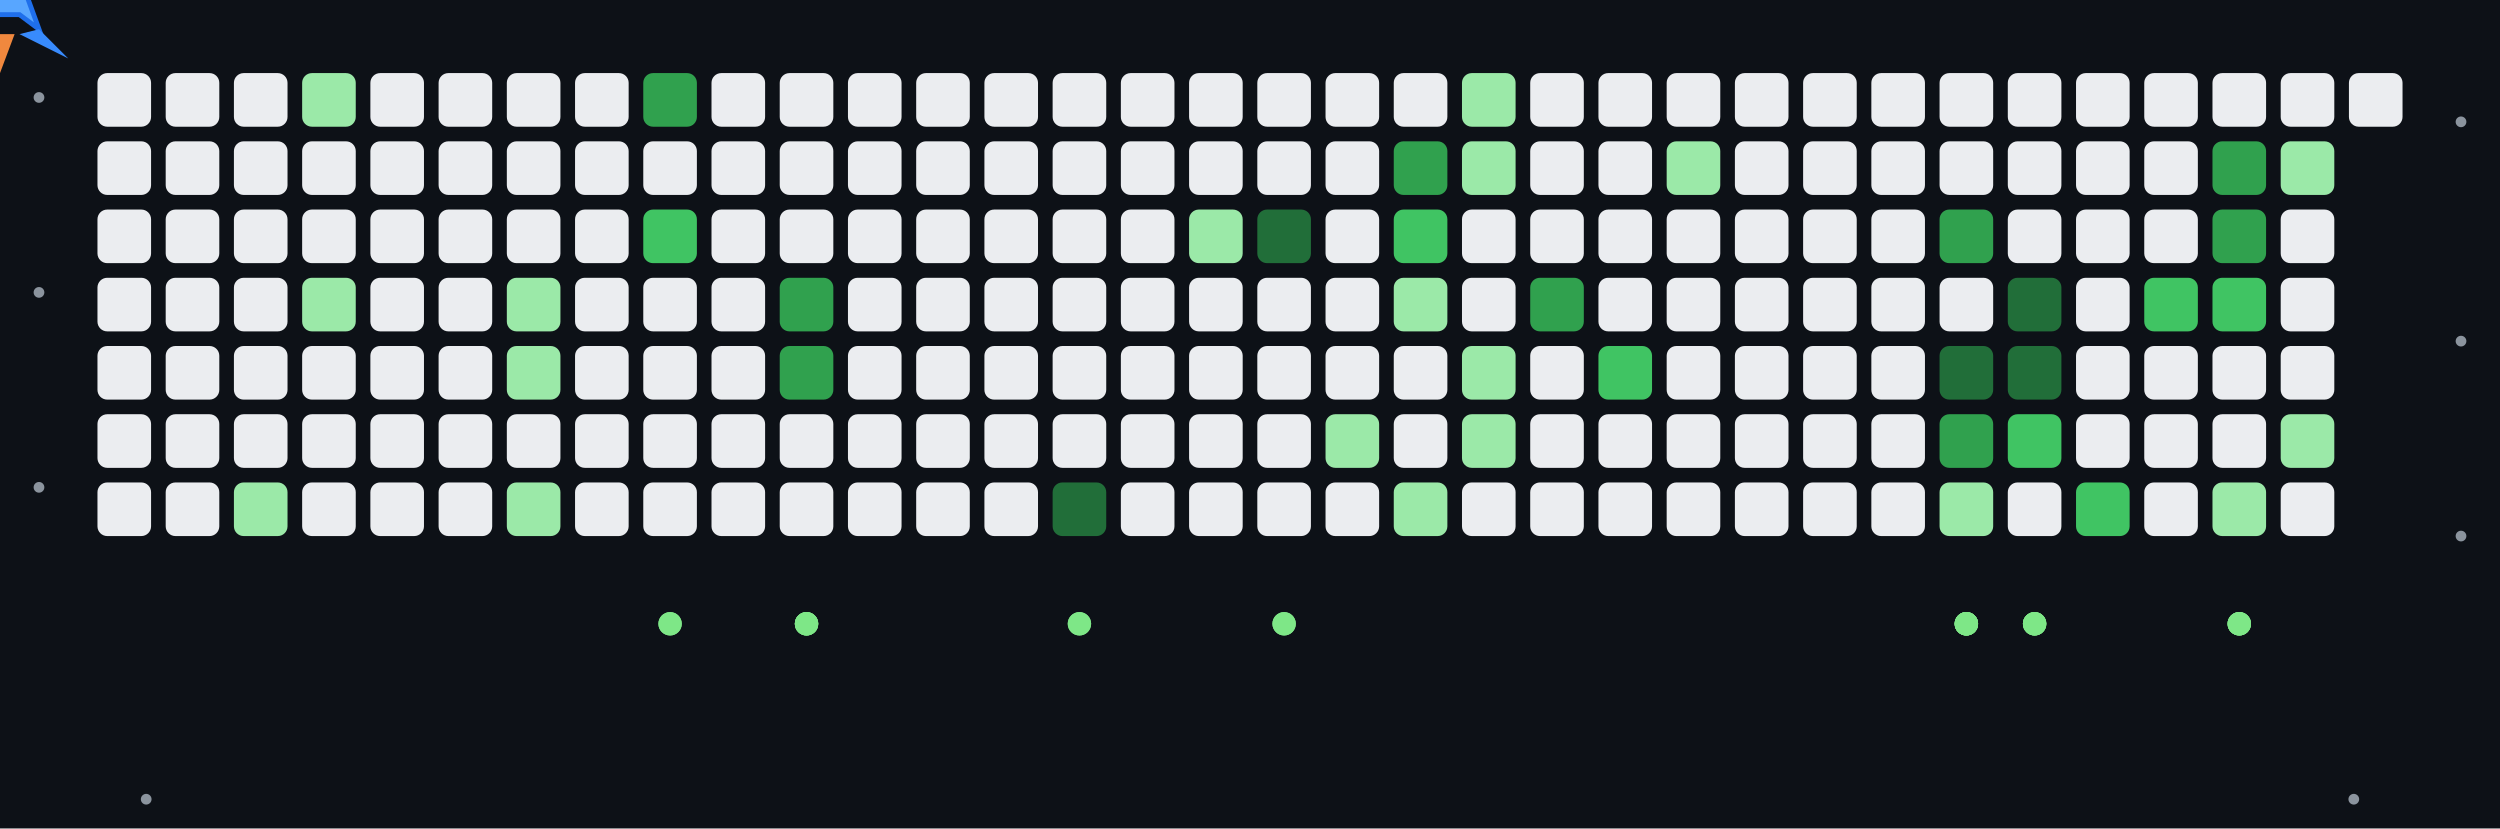
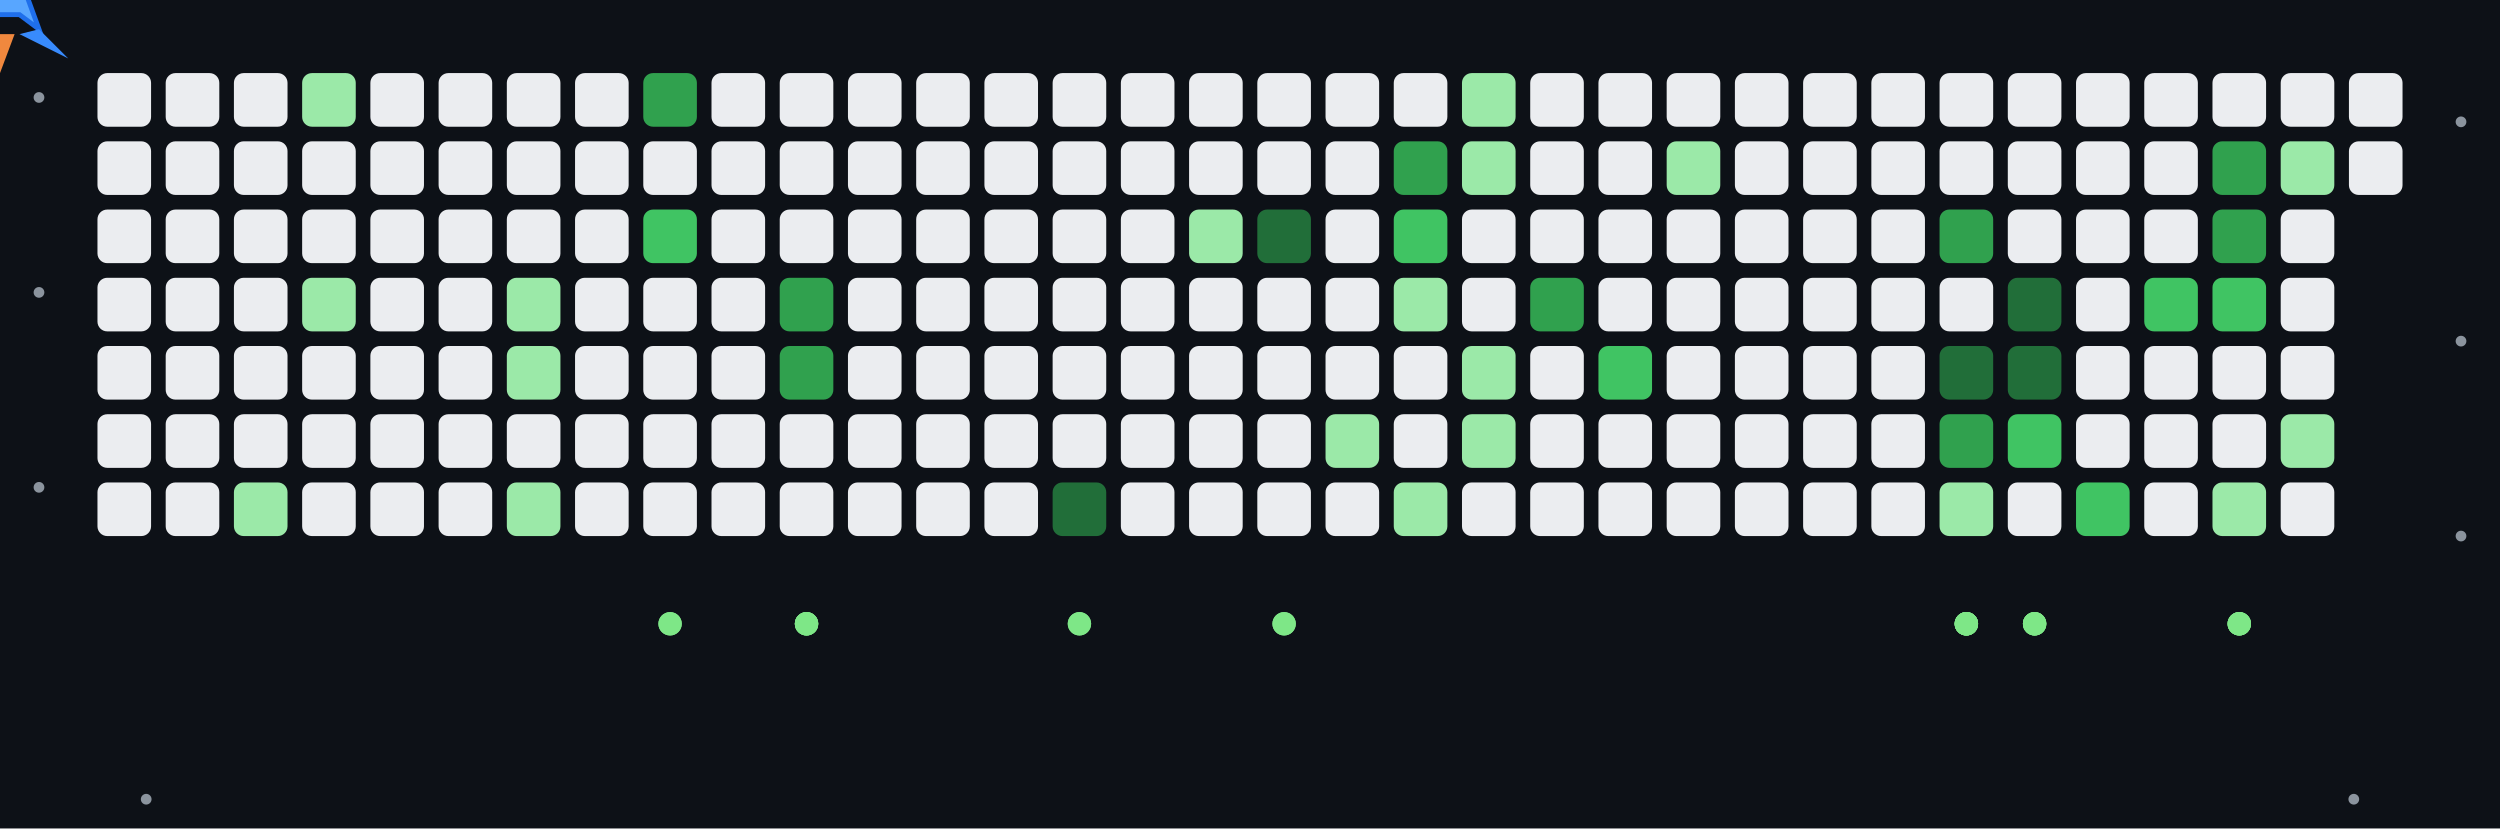
<svg xmlns="http://www.w3.org/2000/svg" viewBox="0 0 513 170">
  <rect x="0" y="0" width="513" height="170" fill="#0d1117" />
  <circle cx="8" cy="20" r="1.1" fill="#8b949e">
    <animate attributeName="opacity" values="0.2;1;0.2" dur="1.2s" repeatCount="indefinite" />
  </circle>
  <circle cx="8" cy="60" r="1.1" fill="#8b949e">
    <animate attributeName="opacity" values="0.2;1;0.2" dur="1.6s" repeatCount="indefinite" />
  </circle>
  <circle cx="8" cy="100" r="1.1" fill="#8b949e">
    <animate attributeName="opacity" values="0.2;1;0.2" dur="2s" repeatCount="indefinite" />
  </circle>
  <circle cx="505" cy="25" r="1.1" fill="#8b949e">
    <animate attributeName="opacity" values="0.2;1;0.2" dur="1.2s" repeatCount="indefinite" />
  </circle>
  <circle cx="505" cy="70" r="1.1" fill="#8b949e">
    <animate attributeName="opacity" values="0.2;1;0.2" dur="1.6s" repeatCount="indefinite" />
  </circle>
  <circle cx="505" cy="110" r="1.1" fill="#8b949e">
    <animate attributeName="opacity" values="0.2;1;0.2" dur="2s" repeatCount="indefinite" />
  </circle>
  <circle cx="30" cy="164" r="1.1" fill="#8b949e">
    <animate attributeName="opacity" values="0.2;1;0.2" dur="1.2s" repeatCount="indefinite" />
  </circle>
  <circle cx="483" cy="164" r="1.1" fill="#8b949e">
    <animate attributeName="opacity" values="0.2;1;0.2" dur="1.6s" repeatCount="indefinite" />
  </circle>
  <g id="grid">
    <rect x="20.00" y="15.00" width="11" height="11" rx="2" ry="2" fill="#ebedf0" />
    <rect x="20.00" y="29.00" width="11" height="11" rx="2" ry="2" fill="#ebedf0" />
    <rect x="20.00" y="43.00" width="11" height="11" rx="2" ry="2" fill="#ebedf0" />
    <rect x="20.00" y="57.00" width="11" height="11" rx="2" ry="2" fill="#ebedf0" />
    <rect x="20.00" y="71.00" width="11" height="11" rx="2" ry="2" fill="#ebedf0" />
    <rect x="20.00" y="85.00" width="11" height="11" rx="2" ry="2" fill="#ebedf0" />
    <rect x="20.00" y="99.00" width="11" height="11" rx="2" ry="2" fill="#ebedf0" />
    <rect x="34.00" y="15.00" width="11" height="11" rx="2" ry="2" fill="#ebedf0" />
    <rect x="34.00" y="29.00" width="11" height="11" rx="2" ry="2" fill="#ebedf0" />
    <rect x="34.00" y="43.00" width="11" height="11" rx="2" ry="2" fill="#ebedf0" />
    <rect x="34.00" y="57.00" width="11" height="11" rx="2" ry="2" fill="#ebedf0" />
    <rect x="34.00" y="71.00" width="11" height="11" rx="2" ry="2" fill="#ebedf0" />
    <rect x="34.00" y="85.00" width="11" height="11" rx="2" ry="2" fill="#ebedf0" />
    <rect x="34.00" y="99.00" width="11" height="11" rx="2" ry="2" fill="#ebedf0" />
    <rect x="48.00" y="15.00" width="11" height="11" rx="2" ry="2" fill="#ebedf0" />
    <rect x="48.00" y="29.00" width="11" height="11" rx="2" ry="2" fill="#ebedf0" />
    <rect x="48.00" y="43.00" width="11" height="11" rx="2" ry="2" fill="#ebedf0" />
    <rect x="48.00" y="57.00" width="11" height="11" rx="2" ry="2" fill="#ebedf0" />
    <rect x="48.00" y="71.00" width="11" height="11" rx="2" ry="2" fill="#ebedf0" />
    <rect x="48.00" y="85.00" width="11" height="11" rx="2" ry="2" fill="#ebedf0" />
    <rect x="48.00" y="99.00" width="11" height="11" rx="2" ry="2" fill="#9be9a8" />
    <rect x="62.00" y="15.00" width="11" height="11" rx="2" ry="2" fill="#9be9a8" />
    <rect x="62.00" y="29.00" width="11" height="11" rx="2" ry="2" fill="#ebedf0" />
    <rect x="62.00" y="43.00" width="11" height="11" rx="2" ry="2" fill="#ebedf0" />
    <rect x="62.00" y="57.00" width="11" height="11" rx="2" ry="2" fill="#9be9a8" />
    <rect x="62.00" y="71.00" width="11" height="11" rx="2" ry="2" fill="#ebedf0" />
    <rect x="62.00" y="85.00" width="11" height="11" rx="2" ry="2" fill="#ebedf0" />
    <rect x="62.00" y="99.00" width="11" height="11" rx="2" ry="2" fill="#ebedf0" />
    <rect x="76.00" y="15.00" width="11" height="11" rx="2" ry="2" fill="#ebedf0" />
    <rect x="76.00" y="29.00" width="11" height="11" rx="2" ry="2" fill="#ebedf0" />
    <rect x="76.00" y="43.00" width="11" height="11" rx="2" ry="2" fill="#ebedf0" />
    <rect x="76.00" y="57.00" width="11" height="11" rx="2" ry="2" fill="#ebedf0" />
    <rect x="76.00" y="71.00" width="11" height="11" rx="2" ry="2" fill="#ebedf0" />
    <rect x="76.00" y="85.00" width="11" height="11" rx="2" ry="2" fill="#ebedf0" />
    <rect x="76.00" y="99.00" width="11" height="11" rx="2" ry="2" fill="#ebedf0" />
    <rect x="90.00" y="15.00" width="11" height="11" rx="2" ry="2" fill="#ebedf0" />
    <rect x="90.00" y="29.00" width="11" height="11" rx="2" ry="2" fill="#ebedf0" />
    <rect x="90.00" y="43.00" width="11" height="11" rx="2" ry="2" fill="#ebedf0" />
    <rect x="90.00" y="57.00" width="11" height="11" rx="2" ry="2" fill="#ebedf0" />
    <rect x="90.00" y="71.00" width="11" height="11" rx="2" ry="2" fill="#ebedf0" />
    <rect x="90.00" y="85.00" width="11" height="11" rx="2" ry="2" fill="#ebedf0" />
    <rect x="90.00" y="99.00" width="11" height="11" rx="2" ry="2" fill="#ebedf0" />
    <rect x="104.00" y="15.00" width="11" height="11" rx="2" ry="2" fill="#ebedf0" />
    <rect x="104.00" y="29.00" width="11" height="11" rx="2" ry="2" fill="#ebedf0" />
    <rect x="104.00" y="43.00" width="11" height="11" rx="2" ry="2" fill="#ebedf0" />
    <rect x="104.00" y="57.00" width="11" height="11" rx="2" ry="2" fill="#9be9a8" />
    <rect x="104.00" y="71.00" width="11" height="11" rx="2" ry="2" fill="#9be9a8" />
    <rect x="104.00" y="85.00" width="11" height="11" rx="2" ry="2" fill="#ebedf0" />
    <rect x="104.00" y="99.00" width="11" height="11" rx="2" ry="2" fill="#9be9a8" />
    <rect x="118.00" y="15.00" width="11" height="11" rx="2" ry="2" fill="#ebedf0" />
    <rect x="118.00" y="29.00" width="11" height="11" rx="2" ry="2" fill="#ebedf0" />
    <rect x="118.00" y="43.00" width="11" height="11" rx="2" ry="2" fill="#ebedf0" />
    <rect x="118.00" y="57.00" width="11" height="11" rx="2" ry="2" fill="#ebedf0" />
    <rect x="118.00" y="71.00" width="11" height="11" rx="2" ry="2" fill="#ebedf0" />
    <rect x="118.00" y="85.00" width="11" height="11" rx="2" ry="2" fill="#ebedf0" />
    <rect x="118.00" y="99.00" width="11" height="11" rx="2" ry="2" fill="#ebedf0" />
    <rect x="132.00" y="15.00" width="11" height="11" rx="2" ry="2" fill="#30a14e">
      <animate attributeName="fill" dur="20s" repeatCount="indefinite" keyTimes="0;0.132;0.138;0.869;0.875;1" values="#30a14e;#30a14e;#39d353;#30a14e;#39d353;#30a14e" />
    </rect>
    <rect x="132.00" y="29.00" width="11" height="11" rx="2" ry="2" fill="#ebedf0" />
    <rect x="132.00" y="43.00" width="11" height="11" rx="2" ry="2" fill="#40c463" />
    <rect x="132.00" y="57.00" width="11" height="11" rx="2" ry="2" fill="#ebedf0" />
    <rect x="132.00" y="71.00" width="11" height="11" rx="2" ry="2" fill="#ebedf0" />
    <rect x="132.00" y="85.00" width="11" height="11" rx="2" ry="2" fill="#ebedf0" />
    <rect x="132.00" y="99.00" width="11" height="11" rx="2" ry="2" fill="#ebedf0" />
    <rect x="146.00" y="15.00" width="11" height="11" rx="2" ry="2" fill="#ebedf0" />
    <rect x="146.00" y="29.00" width="11" height="11" rx="2" ry="2" fill="#ebedf0" />
    <rect x="146.00" y="43.00" width="11" height="11" rx="2" ry="2" fill="#ebedf0" />
    <rect x="146.00" y="57.00" width="11" height="11" rx="2" ry="2" fill="#ebedf0" />
    <rect x="146.00" y="71.00" width="11" height="11" rx="2" ry="2" fill="#ebedf0" />
    <rect x="146.00" y="85.00" width="11" height="11" rx="2" ry="2" fill="#ebedf0" />
    <rect x="146.00" y="99.00" width="11" height="11" rx="2" ry="2" fill="#ebedf0" />
    <rect x="160.00" y="15.00" width="11" height="11" rx="2" ry="2" fill="#ebedf0" />
    <rect x="160.00" y="29.00" width="11" height="11" rx="2" ry="2" fill="#ebedf0" />
    <rect x="160.00" y="43.00" width="11" height="11" rx="2" ry="2" fill="#ebedf0" />
    <rect x="160.00" y="57.00" width="11" height="11" rx="2" ry="2" fill="#30a14e">
      <animate attributeName="fill" dur="20s" repeatCount="indefinite" keyTimes="0;0.159;0.165;0.841;0.847;1" values="#30a14e;#30a14e;#39d353;#30a14e;#39d353;#30a14e" />
    </rect>
    <rect x="160.00" y="71.00" width="11" height="11" rx="2" ry="2" fill="#30a14e">
      <animate attributeName="fill" dur="20s" repeatCount="indefinite" keyTimes="0;0.159;0.165;0.841;0.847;1" values="#30a14e;#30a14e;#39d353;#30a14e;#39d353;#30a14e" />
    </rect>
    <rect x="160.00" y="85.00" width="11" height="11" rx="2" ry="2" fill="#ebedf0" />
    <rect x="160.00" y="99.00" width="11" height="11" rx="2" ry="2" fill="#ebedf0" />
    <rect x="174.00" y="15.00" width="11" height="11" rx="2" ry="2" fill="#ebedf0" />
    <rect x="174.00" y="29.00" width="11" height="11" rx="2" ry="2" fill="#ebedf0" />
    <rect x="174.00" y="43.00" width="11" height="11" rx="2" ry="2" fill="#ebedf0" />
    <rect x="174.00" y="57.00" width="11" height="11" rx="2" ry="2" fill="#ebedf0" />
    <rect x="174.00" y="71.00" width="11" height="11" rx="2" ry="2" fill="#ebedf0" />
    <rect x="174.00" y="85.00" width="11" height="11" rx="2" ry="2" fill="#ebedf0" />
    <rect x="174.00" y="99.00" width="11" height="11" rx="2" ry="2" fill="#ebedf0" />
    <rect x="188.00" y="15.00" width="11" height="11" rx="2" ry="2" fill="#ebedf0" />
    <rect x="188.00" y="29.00" width="11" height="11" rx="2" ry="2" fill="#ebedf0" />
    <rect x="188.00" y="43.00" width="11" height="11" rx="2" ry="2" fill="#ebedf0" />
    <rect x="188.00" y="57.00" width="11" height="11" rx="2" ry="2" fill="#ebedf0" />
    <rect x="188.00" y="71.00" width="11" height="11" rx="2" ry="2" fill="#ebedf0" />
    <rect x="188.00" y="85.00" width="11" height="11" rx="2" ry="2" fill="#ebedf0" />
    <rect x="188.00" y="99.00" width="11" height="11" rx="2" ry="2" fill="#ebedf0" />
    <rect x="202.00" y="15.00" width="11" height="11" rx="2" ry="2" fill="#ebedf0" />
    <rect x="202.00" y="29.00" width="11" height="11" rx="2" ry="2" fill="#ebedf0" />
    <rect x="202.00" y="43.00" width="11" height="11" rx="2" ry="2" fill="#ebedf0" />
    <rect x="202.00" y="57.00" width="11" height="11" rx="2" ry="2" fill="#ebedf0" />
    <rect x="202.00" y="71.00" width="11" height="11" rx="2" ry="2" fill="#ebedf0" />
    <rect x="202.00" y="85.00" width="11" height="11" rx="2" ry="2" fill="#ebedf0" />
    <rect x="202.00" y="99.00" width="11" height="11" rx="2" ry="2" fill="#ebedf0" />
    <rect x="216.00" y="15.00" width="11" height="11" rx="2" ry="2" fill="#ebedf0" />
    <rect x="216.00" y="29.00" width="11" height="11" rx="2" ry="2" fill="#ebedf0" />
    <rect x="216.00" y="43.00" width="11" height="11" rx="2" ry="2" fill="#ebedf0" />
    <rect x="216.00" y="57.00" width="11" height="11" rx="2" ry="2" fill="#ebedf0" />
    <rect x="216.00" y="71.00" width="11" height="11" rx="2" ry="2" fill="#ebedf0" />
    <rect x="216.00" y="85.00" width="11" height="11" rx="2" ry="2" fill="#ebedf0" />
    <rect x="216.00" y="99.00" width="11" height="11" rx="2" ry="2" fill="#216e39">
      <animate attributeName="fill" dur="20s" repeatCount="indefinite" keyTimes="0;0.215;0.221;0.785;0.791;1" values="#216e39;#216e39;#39d353;#216e39;#39d353;#216e39" />
    </rect>
    <rect x="230.00" y="15.00" width="11" height="11" rx="2" ry="2" fill="#ebedf0" />
    <rect x="230.00" y="29.00" width="11" height="11" rx="2" ry="2" fill="#ebedf0" />
    <rect x="230.00" y="43.00" width="11" height="11" rx="2" ry="2" fill="#ebedf0" />
    <rect x="230.00" y="57.00" width="11" height="11" rx="2" ry="2" fill="#ebedf0" />
    <rect x="230.00" y="71.00" width="11" height="11" rx="2" ry="2" fill="#ebedf0" />
    <rect x="230.00" y="85.00" width="11" height="11" rx="2" ry="2" fill="#ebedf0" />
    <rect x="230.00" y="99.00" width="11" height="11" rx="2" ry="2" fill="#ebedf0" />
    <rect x="244.00" y="15.00" width="11" height="11" rx="2" ry="2" fill="#ebedf0" />
    <rect x="244.00" y="29.00" width="11" height="11" rx="2" ry="2" fill="#ebedf0" />
    <rect x="244.00" y="43.00" width="11" height="11" rx="2" ry="2" fill="#9be9a8" />
    <rect x="244.00" y="57.00" width="11" height="11" rx="2" ry="2" fill="#ebedf0" />
    <rect x="244.00" y="71.00" width="11" height="11" rx="2" ry="2" fill="#ebedf0" />
    <rect x="244.00" y="85.00" width="11" height="11" rx="2" ry="2" fill="#ebedf0" />
    <rect x="244.00" y="99.00" width="11" height="11" rx="2" ry="2" fill="#ebedf0" />
    <rect x="258.00" y="15.00" width="11" height="11" rx="2" ry="2" fill="#ebedf0" />
    <rect x="258.00" y="29.00" width="11" height="11" rx="2" ry="2" fill="#ebedf0" />
    <rect x="258.00" y="43.00" width="11" height="11" rx="2" ry="2" fill="#216e39">
      <animate attributeName="fill" dur="20s" repeatCount="indefinite" keyTimes="0;0.257;0.263;0.743;0.749;1" values="#216e39;#216e39;#39d353;#216e39;#39d353;#216e39" />
    </rect>
    <rect x="258.00" y="57.00" width="11" height="11" rx="2" ry="2" fill="#ebedf0" />
    <rect x="258.00" y="71.00" width="11" height="11" rx="2" ry="2" fill="#ebedf0" />
    <rect x="258.00" y="85.00" width="11" height="11" rx="2" ry="2" fill="#ebedf0" />
    <rect x="258.00" y="99.00" width="11" height="11" rx="2" ry="2" fill="#ebedf0" />
    <rect x="272.00" y="15.00" width="11" height="11" rx="2" ry="2" fill="#ebedf0" />
    <rect x="272.00" y="29.00" width="11" height="11" rx="2" ry="2" fill="#ebedf0" />
    <rect x="272.00" y="43.00" width="11" height="11" rx="2" ry="2" fill="#ebedf0" />
    <rect x="272.00" y="57.00" width="11" height="11" rx="2" ry="2" fill="#ebedf0" />
    <rect x="272.00" y="71.00" width="11" height="11" rx="2" ry="2" fill="#ebedf0" />
    <rect x="272.00" y="85.00" width="11" height="11" rx="2" ry="2" fill="#9be9a8" />
    <rect x="272.00" y="99.00" width="11" height="11" rx="2" ry="2" fill="#ebedf0" />
    <rect x="286.00" y="15.00" width="11" height="11" rx="2" ry="2" fill="#ebedf0" />
    <rect x="286.00" y="29.00" width="11" height="11" rx="2" ry="2" fill="#30a14e" />
    <rect x="286.00" y="43.00" width="11" height="11" rx="2" ry="2" fill="#40c463" />
    <rect x="286.00" y="57.00" width="11" height="11" rx="2" ry="2" fill="#9be9a8" />
    <rect x="286.00" y="71.00" width="11" height="11" rx="2" ry="2" fill="#ebedf0" />
    <rect x="286.00" y="85.00" width="11" height="11" rx="2" ry="2" fill="#ebedf0" />
    <rect x="286.00" y="99.00" width="11" height="11" rx="2" ry="2" fill="#9be9a8" />
    <rect x="300.00" y="15.00" width="11" height="11" rx="2" ry="2" fill="#9be9a8" />
    <rect x="300.00" y="29.00" width="11" height="11" rx="2" ry="2" fill="#9be9a8" />
    <rect x="300.00" y="43.00" width="11" height="11" rx="2" ry="2" fill="#ebedf0" />
    <rect x="300.00" y="57.00" width="11" height="11" rx="2" ry="2" fill="#ebedf0" />
    <rect x="300.00" y="71.00" width="11" height="11" rx="2" ry="2" fill="#9be9a8" />
    <rect x="300.00" y="85.00" width="11" height="11" rx="2" ry="2" fill="#9be9a8" />
    <rect x="300.00" y="99.00" width="11" height="11" rx="2" ry="2" fill="#ebedf0" />
    <rect x="314.00" y="15.00" width="11" height="11" rx="2" ry="2" fill="#ebedf0" />
    <rect x="314.00" y="29.00" width="11" height="11" rx="2" ry="2" fill="#ebedf0" />
    <rect x="314.00" y="43.00" width="11" height="11" rx="2" ry="2" fill="#ebedf0" />
    <rect x="314.00" y="57.00" width="11" height="11" rx="2" ry="2" fill="#30a14e" />
    <rect x="314.00" y="71.00" width="11" height="11" rx="2" ry="2" fill="#ebedf0" />
    <rect x="314.00" y="85.00" width="11" height="11" rx="2" ry="2" fill="#ebedf0" />
    <rect x="314.00" y="99.00" width="11" height="11" rx="2" ry="2" fill="#ebedf0" />
    <rect x="328.00" y="15.00" width="11" height="11" rx="2" ry="2" fill="#ebedf0" />
    <rect x="328.00" y="29.00" width="11" height="11" rx="2" ry="2" fill="#ebedf0" />
    <rect x="328.00" y="43.00" width="11" height="11" rx="2" ry="2" fill="#ebedf0" />
    <rect x="328.00" y="57.00" width="11" height="11" rx="2" ry="2" fill="#ebedf0" />
    <rect x="328.00" y="71.00" width="11" height="11" rx="2" ry="2" fill="#40c463" />
    <rect x="328.00" y="85.00" width="11" height="11" rx="2" ry="2" fill="#ebedf0" />
    <rect x="328.00" y="99.00" width="11" height="11" rx="2" ry="2" fill="#ebedf0" />
    <rect x="342.00" y="15.00" width="11" height="11" rx="2" ry="2" fill="#ebedf0" />
    <rect x="342.00" y="29.00" width="11" height="11" rx="2" ry="2" fill="#9be9a8" />
    <rect x="342.00" y="43.00" width="11" height="11" rx="2" ry="2" fill="#ebedf0" />
    <rect x="342.00" y="57.00" width="11" height="11" rx="2" ry="2" fill="#ebedf0" />
    <rect x="342.00" y="71.00" width="11" height="11" rx="2" ry="2" fill="#ebedf0" />
    <rect x="342.00" y="85.00" width="11" height="11" rx="2" ry="2" fill="#ebedf0" />
    <rect x="342.00" y="99.00" width="11" height="11" rx="2" ry="2" fill="#ebedf0" />
    <rect x="356.00" y="15.00" width="11" height="11" rx="2" ry="2" fill="#ebedf0" />
    <rect x="356.00" y="29.00" width="11" height="11" rx="2" ry="2" fill="#ebedf0" />
    <rect x="356.00" y="43.00" width="11" height="11" rx="2" ry="2" fill="#ebedf0" />
    <rect x="356.00" y="57.00" width="11" height="11" rx="2" ry="2" fill="#ebedf0" />
    <rect x="356.00" y="71.00" width="11" height="11" rx="2" ry="2" fill="#ebedf0" />
    <rect x="356.00" y="85.00" width="11" height="11" rx="2" ry="2" fill="#ebedf0" />
    <rect x="356.00" y="99.00" width="11" height="11" rx="2" ry="2" fill="#ebedf0" />
    <rect x="370.00" y="15.00" width="11" height="11" rx="2" ry="2" fill="#ebedf0" />
    <rect x="370.00" y="29.00" width="11" height="11" rx="2" ry="2" fill="#ebedf0" />
    <rect x="370.00" y="43.00" width="11" height="11" rx="2" ry="2" fill="#ebedf0" />
    <rect x="370.00" y="57.00" width="11" height="11" rx="2" ry="2" fill="#ebedf0" />
    <rect x="370.00" y="71.00" width="11" height="11" rx="2" ry="2" fill="#ebedf0" />
    <rect x="370.00" y="85.00" width="11" height="11" rx="2" ry="2" fill="#ebedf0" />
    <rect x="370.00" y="99.00" width="11" height="11" rx="2" ry="2" fill="#ebedf0" />
    <rect x="384.00" y="15.00" width="11" height="11" rx="2" ry="2" fill="#ebedf0" />
    <rect x="384.00" y="29.00" width="11" height="11" rx="2" ry="2" fill="#ebedf0" />
    <rect x="384.00" y="43.00" width="11" height="11" rx="2" ry="2" fill="#ebedf0" />
    <rect x="384.00" y="57.00" width="11" height="11" rx="2" ry="2" fill="#ebedf0" />
    <rect x="384.00" y="71.00" width="11" height="11" rx="2" ry="2" fill="#ebedf0" />
    <rect x="384.00" y="85.00" width="11" height="11" rx="2" ry="2" fill="#ebedf0" />
    <rect x="384.00" y="99.00" width="11" height="11" rx="2" ry="2" fill="#ebedf0" />
    <rect x="398.00" y="15.00" width="11" height="11" rx="2" ry="2" fill="#ebedf0" />
    <rect x="398.00" y="29.00" width="11" height="11" rx="2" ry="2" fill="#ebedf0" />
    <rect x="398.00" y="43.00" width="11" height="11" rx="2" ry="2" fill="#30a14e">
      <animate attributeName="fill" dur="20s" repeatCount="indefinite" keyTimes="0;0.396;0.402;0.604;0.61;1" values="#30a14e;#30a14e;#39d353;#30a14e;#39d353;#30a14e" />
    </rect>
    <rect x="398.00" y="57.00" width="11" height="11" rx="2" ry="2" fill="#ebedf0" />
    <rect x="398.00" y="71.00" width="11" height="11" rx="2" ry="2" fill="#216e39">
      <animate attributeName="fill" dur="20s" repeatCount="indefinite" keyTimes="0;0.396;0.402;0.604;0.61;1" values="#216e39;#216e39;#39d353;#216e39;#39d353;#216e39" />
    </rect>
    <rect x="398.00" y="85.00" width="11" height="11" rx="2" ry="2" fill="#30a14e">
      <animate attributeName="fill" dur="20s" repeatCount="indefinite" keyTimes="0;0.396;0.402;0.604;0.61;1" values="#30a14e;#30a14e;#39d353;#30a14e;#39d353;#30a14e" />
    </rect>
    <rect x="398.00" y="99.00" width="11" height="11" rx="2" ry="2" fill="#9be9a8" />
    <rect x="412.00" y="15.00" width="11" height="11" rx="2" ry="2" fill="#ebedf0" />
    <rect x="412.00" y="29.00" width="11" height="11" rx="2" ry="2" fill="#ebedf0" />
    <rect x="412.00" y="43.00" width="11" height="11" rx="2" ry="2" fill="#ebedf0" />
    <rect x="412.00" y="57.00" width="11" height="11" rx="2" ry="2" fill="#216e39">
      <animate attributeName="fill" dur="20s" repeatCount="indefinite" keyTimes="0;0.41;0.416;0.59;0.596;1" values="#216e39;#216e39;#39d353;#216e39;#39d353;#216e39" />
    </rect>
    <rect x="412.00" y="71.00" width="11" height="11" rx="2" ry="2" fill="#216e39">
      <animate attributeName="fill" dur="20s" repeatCount="indefinite" keyTimes="0;0.41;0.416;0.59;0.596;1" values="#216e39;#216e39;#39d353;#216e39;#39d353;#216e39" />
    </rect>
    <rect x="412.00" y="85.00" width="11" height="11" rx="2" ry="2" fill="#40c463" />
    <rect x="412.00" y="99.00" width="11" height="11" rx="2" ry="2" fill="#ebedf0" />
    <rect x="426.00" y="15.00" width="11" height="11" rx="2" ry="2" fill="#ebedf0" />
    <rect x="426.00" y="29.00" width="11" height="11" rx="2" ry="2" fill="#ebedf0" />
    <rect x="426.00" y="43.00" width="11" height="11" rx="2" ry="2" fill="#ebedf0" />
    <rect x="426.00" y="57.00" width="11" height="11" rx="2" ry="2" fill="#ebedf0" />
    <rect x="426.00" y="71.00" width="11" height="11" rx="2" ry="2" fill="#ebedf0" />
    <rect x="426.00" y="85.00" width="11" height="11" rx="2" ry="2" fill="#ebedf0" />
    <rect x="426.00" y="99.00" width="11" height="11" rx="2" ry="2" fill="#40c463" />
    <rect x="440.00" y="15.00" width="11" height="11" rx="2" ry="2" fill="#ebedf0" />
    <rect x="440.00" y="29.00" width="11" height="11" rx="2" ry="2" fill="#ebedf0" />
    <rect x="440.00" y="43.00" width="11" height="11" rx="2" ry="2" fill="#ebedf0" />
    <rect x="440.00" y="57.00" width="11" height="11" rx="2" ry="2" fill="#40c463" />
    <rect x="440.00" y="71.00" width="11" height="11" rx="2" ry="2" fill="#ebedf0" />
    <rect x="440.00" y="85.00" width="11" height="11" rx="2" ry="2" fill="#ebedf0" />
    <rect x="440.00" y="99.00" width="11" height="11" rx="2" ry="2" fill="#ebedf0" />
    <rect x="454.00" y="15.00" width="11" height="11" rx="2" ry="2" fill="#ebedf0" />
    <rect x="454.00" y="29.00" width="11" height="11" rx="2" ry="2" fill="#30a14e">
      <animate attributeName="fill" dur="20s" repeatCount="indefinite" keyTimes="0;0.452;0.458;0.548;0.554;1" values="#30a14e;#30a14e;#39d353;#30a14e;#39d353;#30a14e" />
    </rect>
    <rect x="454.00" y="43.00" width="11" height="11" rx="2" ry="2" fill="#30a14e">
      <animate attributeName="fill" dur="20s" repeatCount="indefinite" keyTimes="0;0.452;0.458;0.548;0.554;1" values="#30a14e;#30a14e;#39d353;#30a14e;#39d353;#30a14e" />
    </rect>
    <rect x="454.00" y="57.00" width="11" height="11" rx="2" ry="2" fill="#40c463" />
    <rect x="454.00" y="71.00" width="11" height="11" rx="2" ry="2" fill="#ebedf0" />
    <rect x="454.00" y="85.00" width="11" height="11" rx="2" ry="2" fill="#ebedf0" />
    <rect x="454.00" y="99.00" width="11" height="11" rx="2" ry="2" fill="#9be9a8" />
    <rect x="468.00" y="15.00" width="11" height="11" rx="2" ry="2" fill="#ebedf0" />
    <rect x="468.00" y="29.00" width="11" height="11" rx="2" ry="2" fill="#9be9a8" />
    <rect x="468.00" y="43.00" width="11" height="11" rx="2" ry="2" fill="#ebedf0" />
    <rect x="468.00" y="57.00" width="11" height="11" rx="2" ry="2" fill="#ebedf0" />
    <rect x="468.00" y="71.00" width="11" height="11" rx="2" ry="2" fill="#ebedf0" />
    <rect x="468.00" y="85.00" width="11" height="11" rx="2" ry="2" fill="#9be9a8" />
    <rect x="468.00" y="99.00" width="11" height="11" rx="2" ry="2" fill="#ebedf0" />
    <rect x="482.00" y="15.00" width="11" height="11" rx="2" ry="2" fill="#ebedf0" />
+     <rect x="482.00" y="29.00" width="11" height="11" rx="2" ry="2" fill="#ebedf0" />
  </g>
  <g id="bullets">
    <circle cx="137.5" cy="128" r="2.4" fill="#7ee787">
      <animate attributeName="cy" dur="20s" repeatCount="indefinite" keyTimes="0;0.114;0.132;1" values="128;128;20.5;20.5" />
      <animate attributeName="opacity" dur="20s" repeatCount="indefinite" keyTimes="0;0.114;0.132;0.138;1" values="0;1;1;0;0" />
    </circle>
    <circle cx="165.5" cy="128" r="2.4" fill="#7ee787">
      <animate attributeName="cy" dur="20s" repeatCount="indefinite" keyTimes="0;0.141;0.159;1" values="128;128;62.5;62.5" />
      <animate attributeName="opacity" dur="20s" repeatCount="indefinite" keyTimes="0;0.141;0.159;0.165;1" values="0;1;1;0;0" />
    </circle>
    <circle cx="165.5" cy="128" r="2.4" fill="#7ee787">
      <animate attributeName="cy" dur="20s" repeatCount="indefinite" keyTimes="0;0.141;0.159;1" values="128;128;76.5;76.5" />
      <animate attributeName="opacity" dur="20s" repeatCount="indefinite" keyTimes="0;0.141;0.159;0.165;1" values="0;1;1;0;0" />
    </circle>
    <circle cx="221.5" cy="128" r="2.4" fill="#7ee787">
      <animate attributeName="cy" dur="20s" repeatCount="indefinite" keyTimes="0;0.197;0.215;1" values="128;128;104.5;104.5" />
      <animate attributeName="opacity" dur="20s" repeatCount="indefinite" keyTimes="0;0.197;0.215;0.221;1" values="0;1;1;0;0" />
    </circle>
    <circle cx="263.5" cy="128" r="2.4" fill="#7ee787">
      <animate attributeName="cy" dur="20s" repeatCount="indefinite" keyTimes="0;0.239;0.257;1" values="128;128;48.5;48.5" />
      <animate attributeName="opacity" dur="20s" repeatCount="indefinite" keyTimes="0;0.239;0.257;0.263;1" values="0;1;1;0;0" />
    </circle>
    <circle cx="403.5" cy="128" r="2.4" fill="#7ee787">
      <animate attributeName="cy" dur="20s" repeatCount="indefinite" keyTimes="0;0.378;0.396;1" values="128;128;48.5;48.5" />
      <animate attributeName="opacity" dur="20s" repeatCount="indefinite" keyTimes="0;0.378;0.396;0.402;1" values="0;1;1;0;0" />
    </circle>
    <circle cx="403.5" cy="128" r="2.4" fill="#7ee787">
      <animate attributeName="cy" dur="20s" repeatCount="indefinite" keyTimes="0;0.378;0.396;1" values="128;128;76.5;76.5" />
      <animate attributeName="opacity" dur="20s" repeatCount="indefinite" keyTimes="0;0.378;0.396;0.402;1" values="0;1;1;0;0" />
    </circle>
    <circle cx="403.5" cy="128" r="2.4" fill="#7ee787">
      <animate attributeName="cy" dur="20s" repeatCount="indefinite" keyTimes="0;0.378;0.396;1" values="128;128;90.5;90.5" />
      <animate attributeName="opacity" dur="20s" repeatCount="indefinite" keyTimes="0;0.378;0.396;0.402;1" values="0;1;1;0;0" />
    </circle>
    <circle cx="417.5" cy="128" r="2.4" fill="#7ee787">
      <animate attributeName="cy" dur="20s" repeatCount="indefinite" keyTimes="0;0.392;0.41;1" values="128;128;62.5;62.5" />
      <animate attributeName="opacity" dur="20s" repeatCount="indefinite" keyTimes="0;0.392;0.41;0.416;1" values="0;1;1;0;0" />
    </circle>
    <circle cx="417.5" cy="128" r="2.4" fill="#7ee787">
      <animate attributeName="cy" dur="20s" repeatCount="indefinite" keyTimes="0;0.392;0.41;1" values="128;128;76.5;76.5" />
      <animate attributeName="opacity" dur="20s" repeatCount="indefinite" keyTimes="0;0.392;0.41;0.416;1" values="0;1;1;0;0" />
    </circle>
    <circle cx="459.5" cy="128" r="2.4" fill="#7ee787">
      <animate attributeName="cy" dur="20s" repeatCount="indefinite" keyTimes="0;0.434;0.452;1" values="128;128;34.5;34.5" />
      <animate attributeName="opacity" dur="20s" repeatCount="indefinite" keyTimes="0;0.434;0.452;0.458;1" values="0;1;1;0;0" />
    </circle>
    <circle cx="459.5" cy="128" r="2.4" fill="#7ee787">
      <animate attributeName="cy" dur="20s" repeatCount="indefinite" keyTimes="0;0.434;0.452;1" values="128;128;48.5;48.5" />
      <animate attributeName="opacity" dur="20s" repeatCount="indefinite" keyTimes="0;0.434;0.452;0.458;1" values="0;1;1;0;0" />
    </circle>
    <circle cx="459.5" cy="128" r="2.4" fill="#7ee787">
      <animate attributeName="cy" dur="20s" repeatCount="indefinite" keyTimes="0;0.53;0.548;1" values="128;128;48.5;48.5" />
      <animate attributeName="opacity" dur="20s" repeatCount="indefinite" keyTimes="0;0.53;0.548;0.554;1" values="0;1;1;0;0" />
    </circle>
    <circle cx="459.5" cy="128" r="2.4" fill="#7ee787">
      <animate attributeName="cy" dur="20s" repeatCount="indefinite" keyTimes="0;0.53;0.548;1" values="128;128;34.5;34.5" />
      <animate attributeName="opacity" dur="20s" repeatCount="indefinite" keyTimes="0;0.53;0.548;0.554;1" values="0;1;1;0;0" />
    </circle>
    <circle cx="417.5" cy="128" r="2.4" fill="#7ee787">
      <animate attributeName="cy" dur="20s" repeatCount="indefinite" keyTimes="0;0.572;0.59;1" values="128;128;76.5;76.5" />
      <animate attributeName="opacity" dur="20s" repeatCount="indefinite" keyTimes="0;0.572;0.59;0.596;1" values="0;1;1;0;0" />
    </circle>
    <circle cx="417.5" cy="128" r="2.4" fill="#7ee787">
      <animate attributeName="cy" dur="20s" repeatCount="indefinite" keyTimes="0;0.572;0.59;1" values="128;128;62.5;62.5" />
      <animate attributeName="opacity" dur="20s" repeatCount="indefinite" keyTimes="0;0.572;0.59;0.596;1" values="0;1;1;0;0" />
    </circle>
    <circle cx="403.5" cy="128" r="2.4" fill="#7ee787">
      <animate attributeName="cy" dur="20s" repeatCount="indefinite" keyTimes="0;0.586;0.604;1" values="128;128;90.5;90.5" />
      <animate attributeName="opacity" dur="20s" repeatCount="indefinite" keyTimes="0;0.586;0.604;0.61;1" values="0;1;1;0;0" />
    </circle>
    <circle cx="403.5" cy="128" r="2.4" fill="#7ee787">
      <animate attributeName="cy" dur="20s" repeatCount="indefinite" keyTimes="0;0.586;0.604;1" values="128;128;76.5;76.5" />
      <animate attributeName="opacity" dur="20s" repeatCount="indefinite" keyTimes="0;0.586;0.604;0.61;1" values="0;1;1;0;0" />
    </circle>
    <circle cx="403.5" cy="128" r="2.4" fill="#7ee787">
      <animate attributeName="cy" dur="20s" repeatCount="indefinite" keyTimes="0;0.586;0.604;1" values="128;128;48.5;48.5" />
      <animate attributeName="opacity" dur="20s" repeatCount="indefinite" keyTimes="0;0.586;0.604;0.61;1" values="0;1;1;0;0" />
    </circle>
    <circle cx="263.5" cy="128" r="2.4" fill="#7ee787">
      <animate attributeName="cy" dur="20s" repeatCount="indefinite" keyTimes="0;0.725;0.743;1" values="128;128;48.5;48.5" />
      <animate attributeName="opacity" dur="20s" repeatCount="indefinite" keyTimes="0;0.725;0.743;0.749;1" values="0;1;1;0;0" />
    </circle>
    <circle cx="221.5" cy="128" r="2.4" fill="#7ee787">
      <animate attributeName="cy" dur="20s" repeatCount="indefinite" keyTimes="0;0.767;0.785;1" values="128;128;104.5;104.5" />
      <animate attributeName="opacity" dur="20s" repeatCount="indefinite" keyTimes="0;0.767;0.785;0.791;1" values="0;1;1;0;0" />
    </circle>
    <circle cx="165.5" cy="128" r="2.4" fill="#7ee787">
      <animate attributeName="cy" dur="20s" repeatCount="indefinite" keyTimes="0;0.823;0.841;1" values="128;128;76.5;76.5" />
      <animate attributeName="opacity" dur="20s" repeatCount="indefinite" keyTimes="0;0.823;0.841;0.847;1" values="0;1;1;0;0" />
    </circle>
    <circle cx="165.5" cy="128" r="2.4" fill="#7ee787">
      <animate attributeName="cy" dur="20s" repeatCount="indefinite" keyTimes="0;0.823;0.841;1" values="128;128;62.5;62.5" />
      <animate attributeName="opacity" dur="20s" repeatCount="indefinite" keyTimes="0;0.823;0.841;0.847;1" values="0;1;1;0;0" />
    </circle>
    <circle cx="137.5" cy="128" r="2.4" fill="#7ee787">
      <animate attributeName="cy" dur="20s" repeatCount="indefinite" keyTimes="0;0.851;0.869;1" values="128;128;20.5;20.5" />
      <animate attributeName="opacity" dur="20s" repeatCount="indefinite" keyTimes="0;0.851;0.869;0.875;1" values="0;1;1;0;0" />
    </circle>
  </g>
  <g id="blasts">
    <circle cx="137.5" cy="20.5" r="0" fill="none" stroke="#56d364" stroke-width="1.6" opacity="0">
      <animate attributeName="r" dur="20s" repeatCount="indefinite" keyTimes="0;0.132;0.149;1" values="0;1;9;9" />
      <animate attributeName="opacity" dur="20s" repeatCount="indefinite" keyTimes="0;0.132;0.149;1" values="0;1;1;0" />
    </circle>
    <circle cx="165.5" cy="62.5" r="0" fill="none" stroke="#56d364" stroke-width="1.6" opacity="0">
      <animate attributeName="r" dur="20s" repeatCount="indefinite" keyTimes="0;0.159;0.177;1" values="0;1;9;9" />
      <animate attributeName="opacity" dur="20s" repeatCount="indefinite" keyTimes="0;0.159;0.177;1" values="0;1;1;0" />
    </circle>
    <circle cx="165.5" cy="76.5" r="0" fill="none" stroke="#56d364" stroke-width="1.6" opacity="0">
      <animate attributeName="r" dur="20s" repeatCount="indefinite" keyTimes="0;0.159;0.177;1" values="0;1;9;9" />
      <animate attributeName="opacity" dur="20s" repeatCount="indefinite" keyTimes="0;0.159;0.177;1" values="0;1;1;0" />
    </circle>
    <circle cx="221.5" cy="104.5" r="0" fill="none" stroke="#56d364" stroke-width="1.6" opacity="0">
      <animate attributeName="r" dur="20s" repeatCount="indefinite" keyTimes="0;0.215;0.233;1" values="0;1;9;9" />
      <animate attributeName="opacity" dur="20s" repeatCount="indefinite" keyTimes="0;0.215;0.233;1" values="0;1;1;0" />
    </circle>
    <circle cx="263.5" cy="48.5" r="0" fill="none" stroke="#56d364" stroke-width="1.6" opacity="0">
      <animate attributeName="r" dur="20s" repeatCount="indefinite" keyTimes="0;0.257;0.275;1" values="0;1;9;9" />
      <animate attributeName="opacity" dur="20s" repeatCount="indefinite" keyTimes="0;0.257;0.275;1" values="0;1;1;0" />
    </circle>
    <circle cx="403.5" cy="48.5" r="0" fill="none" stroke="#56d364" stroke-width="1.6" opacity="0">
      <animate attributeName="r" dur="20s" repeatCount="indefinite" keyTimes="0;0.396;0.414;1" values="0;1;9;9" />
      <animate attributeName="opacity" dur="20s" repeatCount="indefinite" keyTimes="0;0.396;0.414;1" values="0;1;1;0" />
    </circle>
    <circle cx="403.5" cy="76.5" r="0" fill="none" stroke="#56d364" stroke-width="1.6" opacity="0">
      <animate attributeName="r" dur="20s" repeatCount="indefinite" keyTimes="0;0.396;0.414;1" values="0;1;9;9" />
      <animate attributeName="opacity" dur="20s" repeatCount="indefinite" keyTimes="0;0.396;0.414;1" values="0;1;1;0" />
    </circle>
    <circle cx="403.5" cy="90.5" r="0" fill="none" stroke="#56d364" stroke-width="1.6" opacity="0">
      <animate attributeName="r" dur="20s" repeatCount="indefinite" keyTimes="0;0.396;0.414;1" values="0;1;9;9" />
      <animate attributeName="opacity" dur="20s" repeatCount="indefinite" keyTimes="0;0.396;0.414;1" values="0;1;1;0" />
    </circle>
    <circle cx="417.5" cy="62.5" r="0" fill="none" stroke="#56d364" stroke-width="1.6" opacity="0">
      <animate attributeName="r" dur="20s" repeatCount="indefinite" keyTimes="0;0.41;0.428;1" values="0;1;9;9" />
      <animate attributeName="opacity" dur="20s" repeatCount="indefinite" keyTimes="0;0.41;0.428;1" values="0;1;1;0" />
    </circle>
    <circle cx="417.5" cy="76.5" r="0" fill="none" stroke="#56d364" stroke-width="1.6" opacity="0">
      <animate attributeName="r" dur="20s" repeatCount="indefinite" keyTimes="0;0.41;0.428;1" values="0;1;9;9" />
      <animate attributeName="opacity" dur="20s" repeatCount="indefinite" keyTimes="0;0.41;0.428;1" values="0;1;1;0" />
    </circle>
    <circle cx="459.5" cy="34.5" r="0" fill="none" stroke="#56d364" stroke-width="1.6" opacity="0">
      <animate attributeName="r" dur="20s" repeatCount="indefinite" keyTimes="0;0.452;0.47;1" values="0;1;9;9" />
      <animate attributeName="opacity" dur="20s" repeatCount="indefinite" keyTimes="0;0.452;0.47;1" values="0;1;1;0" />
    </circle>
    <circle cx="459.5" cy="48.5" r="0" fill="none" stroke="#56d364" stroke-width="1.6" opacity="0">
      <animate attributeName="r" dur="20s" repeatCount="indefinite" keyTimes="0;0.452;0.47;1" values="0;1;9;9" />
      <animate attributeName="opacity" dur="20s" repeatCount="indefinite" keyTimes="0;0.452;0.47;1" values="0;1;1;0" />
    </circle>
    <circle cx="459.5" cy="48.5" r="0" fill="none" stroke="#56d364" stroke-width="1.6" opacity="0">
      <animate attributeName="r" dur="20s" repeatCount="indefinite" keyTimes="0;0.548;0.566;1" values="0;1;9;9" />
      <animate attributeName="opacity" dur="20s" repeatCount="indefinite" keyTimes="0;0.548;0.566;1" values="0;1;1;0" />
    </circle>
    <circle cx="459.5" cy="34.5" r="0" fill="none" stroke="#56d364" stroke-width="1.6" opacity="0">
      <animate attributeName="r" dur="20s" repeatCount="indefinite" keyTimes="0;0.548;0.566;1" values="0;1;9;9" />
      <animate attributeName="opacity" dur="20s" repeatCount="indefinite" keyTimes="0;0.548;0.566;1" values="0;1;1;0" />
    </circle>
    <circle cx="417.5" cy="76.5" r="0" fill="none" stroke="#56d364" stroke-width="1.6" opacity="0">
      <animate attributeName="r" dur="20s" repeatCount="indefinite" keyTimes="0;0.59;0.608;1" values="0;1;9;9" />
      <animate attributeName="opacity" dur="20s" repeatCount="indefinite" keyTimes="0;0.59;0.608;1" values="0;1;1;0" />
    </circle>
    <circle cx="417.5" cy="62.5" r="0" fill="none" stroke="#56d364" stroke-width="1.6" opacity="0">
      <animate attributeName="r" dur="20s" repeatCount="indefinite" keyTimes="0;0.59;0.608;1" values="0;1;9;9" />
      <animate attributeName="opacity" dur="20s" repeatCount="indefinite" keyTimes="0;0.59;0.608;1" values="0;1;1;0" />
    </circle>
    <circle cx="403.5" cy="90.5" r="0" fill="none" stroke="#56d364" stroke-width="1.6" opacity="0">
      <animate attributeName="r" dur="20s" repeatCount="indefinite" keyTimes="0;0.604;0.622;1" values="0;1;9;9" />
      <animate attributeName="opacity" dur="20s" repeatCount="indefinite" keyTimes="0;0.604;0.622;1" values="0;1;1;0" />
    </circle>
    <circle cx="403.5" cy="76.5" r="0" fill="none" stroke="#56d364" stroke-width="1.6" opacity="0">
      <animate attributeName="r" dur="20s" repeatCount="indefinite" keyTimes="0;0.604;0.622;1" values="0;1;9;9" />
      <animate attributeName="opacity" dur="20s" repeatCount="indefinite" keyTimes="0;0.604;0.622;1" values="0;1;1;0" />
    </circle>
    <circle cx="403.5" cy="48.5" r="0" fill="none" stroke="#56d364" stroke-width="1.6" opacity="0">
      <animate attributeName="r" dur="20s" repeatCount="indefinite" keyTimes="0;0.604;0.622;1" values="0;1;9;9" />
      <animate attributeName="opacity" dur="20s" repeatCount="indefinite" keyTimes="0;0.604;0.622;1" values="0;1;1;0" />
    </circle>
    <circle cx="263.5" cy="48.5" r="0" fill="none" stroke="#56d364" stroke-width="1.6" opacity="0">
      <animate attributeName="r" dur="20s" repeatCount="indefinite" keyTimes="0;0.743;0.761;1" values="0;1;9;9" />
      <animate attributeName="opacity" dur="20s" repeatCount="indefinite" keyTimes="0;0.743;0.761;1" values="0;1;1;0" />
    </circle>
    <circle cx="221.5" cy="104.5" r="0" fill="none" stroke="#56d364" stroke-width="1.6" opacity="0">
      <animate attributeName="r" dur="20s" repeatCount="indefinite" keyTimes="0;0.785;0.803;1" values="0;1;9;9" />
      <animate attributeName="opacity" dur="20s" repeatCount="indefinite" keyTimes="0;0.785;0.803;1" values="0;1;1;0" />
    </circle>
    <circle cx="165.5" cy="76.5" r="0" fill="none" stroke="#56d364" stroke-width="1.6" opacity="0">
      <animate attributeName="r" dur="20s" repeatCount="indefinite" keyTimes="0;0.841;0.859;1" values="0;1;9;9" />
      <animate attributeName="opacity" dur="20s" repeatCount="indefinite" keyTimes="0;0.841;0.859;1" values="0;1;1;0" />
    </circle>
    <circle cx="165.5" cy="62.5" r="0" fill="none" stroke="#56d364" stroke-width="1.6" opacity="0">
      <animate attributeName="r" dur="20s" repeatCount="indefinite" keyTimes="0;0.841;0.859;1" values="0;1;9;9" />
      <animate attributeName="opacity" dur="20s" repeatCount="indefinite" keyTimes="0;0.841;0.859;1" values="0;1;1;0" />
    </circle>
    <circle cx="137.5" cy="20.5" r="0" fill="none" stroke="#56d364" stroke-width="1.6" opacity="0">
      <animate attributeName="r" dur="20s" repeatCount="indefinite" keyTimes="0;0.869;0.886;1" values="0;1;9;9" />
      <animate attributeName="opacity" dur="20s" repeatCount="indefinite" keyTimes="0;0.869;0.886;1" values="0;1;1;0" />
    </circle>
  </g>
  <g id="jet">
    <g transform="translate(0,0)">
      <polygon points="0,-16 8,6 4,3 -4,3 -8,6" fill="#58a6ff" stroke="#1f6feb" stroke-width="1" />
      <polygon points="-8,6 -14,12 -4,7" fill="#388bfd" />
      <polygon points="8,6 14,12 4,7" fill="#388bfd" />
      <circle cx="0" cy="-6" r="2.2" fill="#c9e6ff" />
      <polygon points="-3,7 3,7 0,15" fill="#f0883e">
        <animate attributeName="opacity" values="0.5;1;0.6;1" dur="0.18s" repeatCount="indefinite" />
      </polygon>
    </g>
    <animateTransform attributeName="transform" attributeType="XML" type="translate" dur="20s" repeatCount="indefinite" keyTimes="0;0.5;1" values="35.00,140.00;478.00,140.00;35.00,140.00" />
  </g>
</svg>
